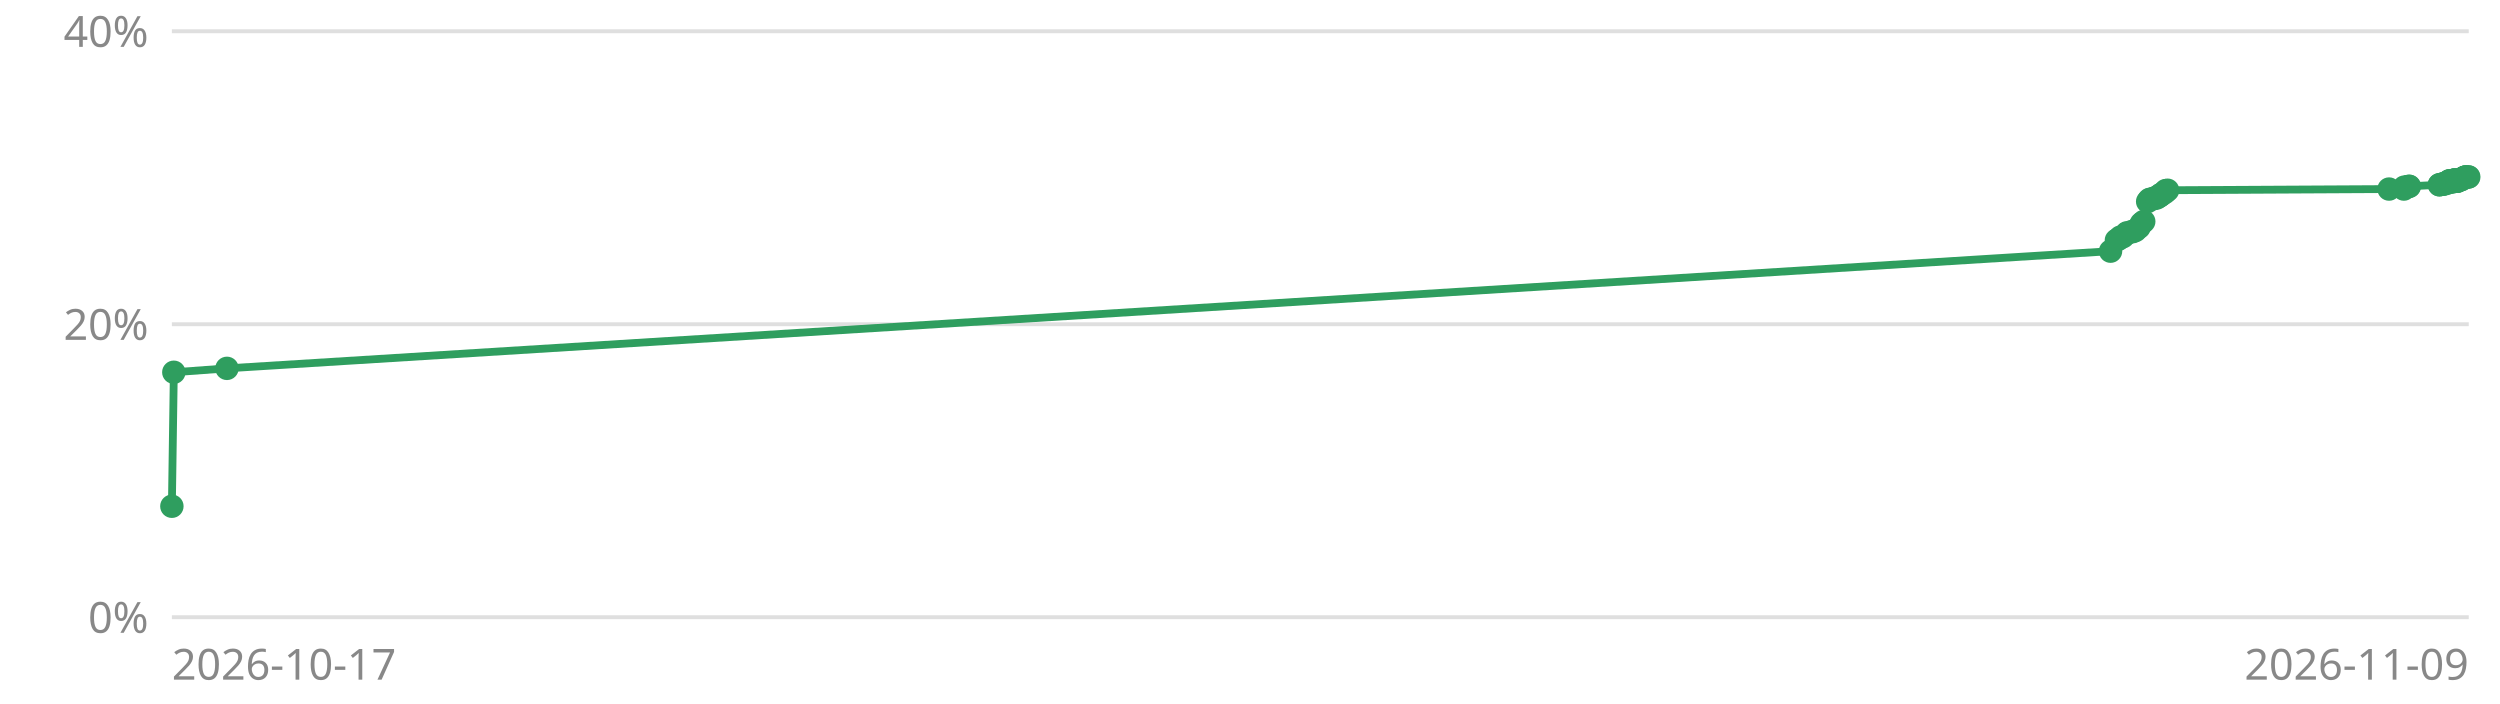
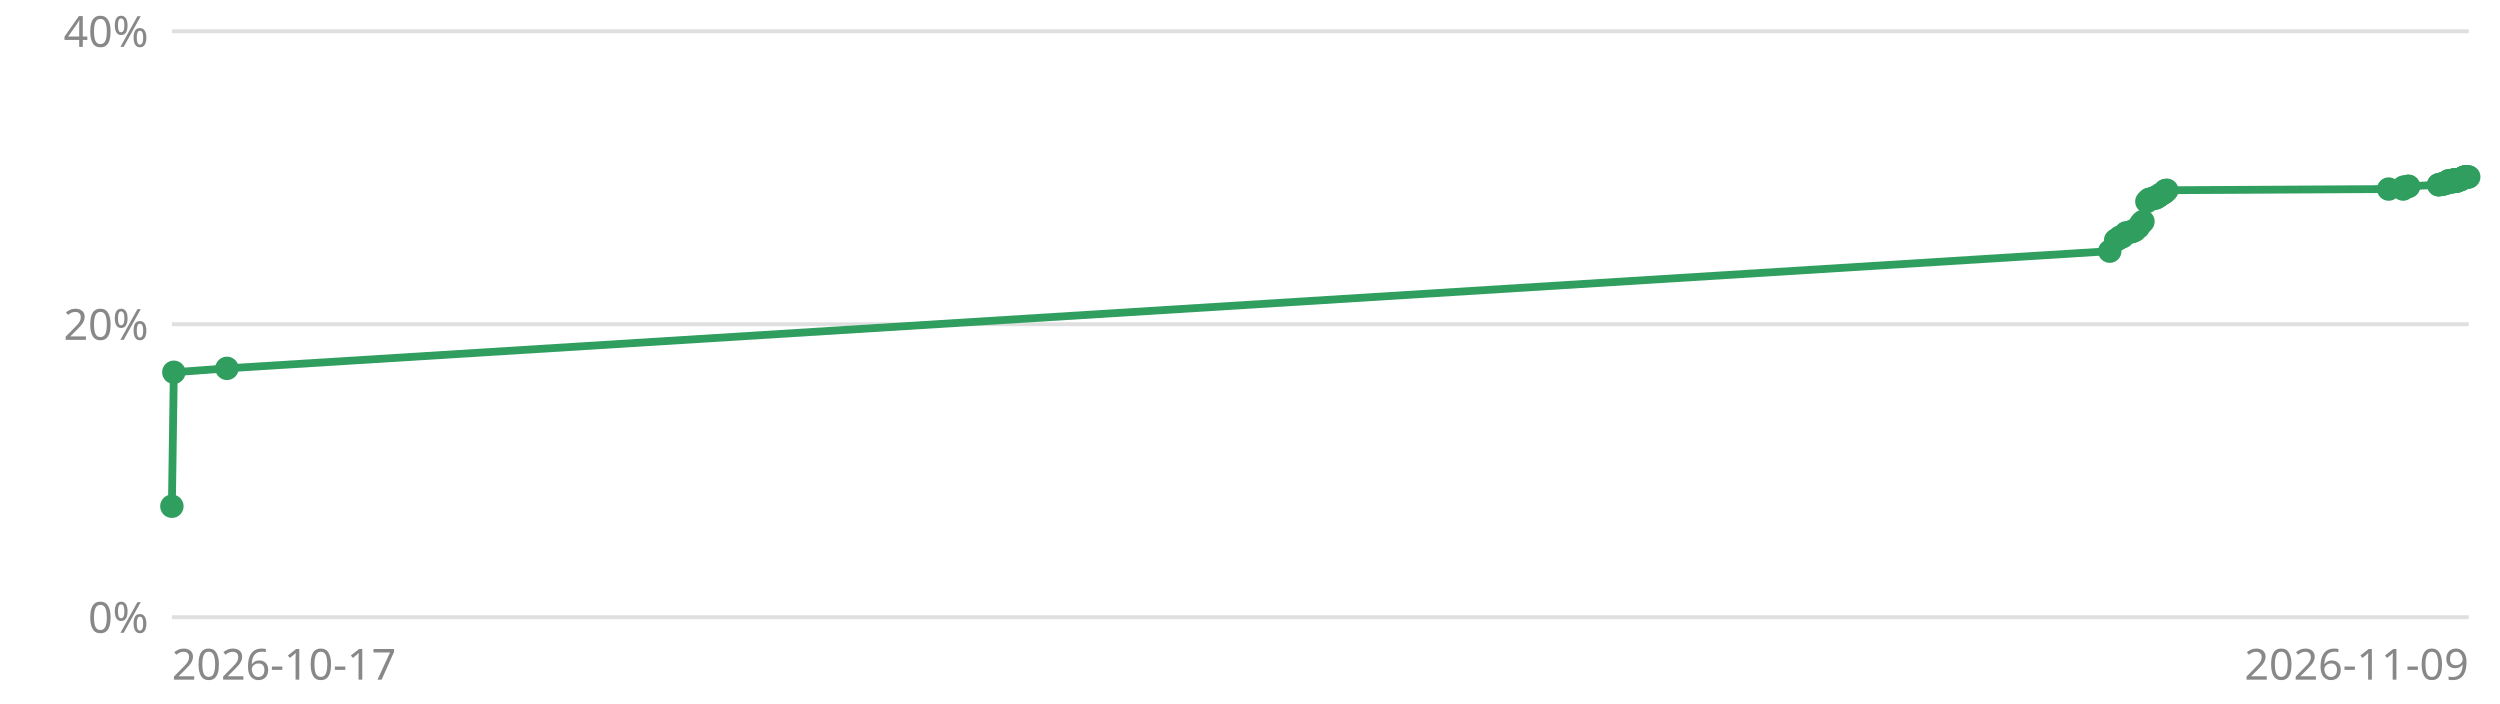
<svg xmlns="http://www.w3.org/2000/svg" viewBox="0 0 640 180" width="640" height="180" font-family="system-ui,sans-serif" font-size="11" fill="#888">
  <line x1="44" x2="632" y1="158.0" y2="158.0" stroke="#8884" />
  <text x="38" y="162.0" text-anchor="end">0%</text>
  <line x1="44" x2="632" y1="83.0" y2="83.0" stroke="#8884" />
  <text x="38" y="87.0" text-anchor="end">20%</text>
  <line x1="44" x2="632" y1="8.0" y2="8.0" stroke="#8884" />
  <text x="38" y="12.0" text-anchor="end">40%</text>
-   <polyline points="44.0,129.6 44.5,95.3 58.1,94.3 540.3,64.3 541.8,61.5 542.4,61.2 542.8,60.7 543.5,60.6 544.4,59.8 544.5,59.6 545.7,59.3 546.0,59.3 546.7,59.0 547.6,58.2 548.2,57.2 548.8,56.7 549.8,51.6 550.2,51.1 550.5,51.0 551.2,50.9 551.3,50.8 552.1,50.7 552.2,50.4 552.7,50.3 552.8,50.2 553.1,49.8 553.3,49.9 553.4,49.7 554.2,49.3 554.4,48.8 554.9,48.7 611.6,48.4 615.4,48.4 615.5,47.9 616.3,47.8 616.7,47.7 616.8,47.7 624.5,47.3 624.5,47.3 625.3,47.1 625.3,47.1 625.6,47.1 625.6,47.1 626.2,47.0 626.6,46.6 627.0,46.3 627.1,46.3 627.2,46.3 627.4,46.5 627.4,46.5 627.5,46.5 627.6,46.5 627.6,46.5 627.8,46.6 627.9,46.2 627.9,46.2 628.0,46.2 628.1,46.2 628.2,46.2 628.3,46.1 628.4,46.1 628.8,46.0 628.9,46.4 629.0,46.4 629.1,46.4 629.1,46.3 629.2,46.2 629.3,46.1 629.5,46.1 629.5,46.0 629.7,46.0 630.0,46.0 630.1,46.0 630.5,45.6 630.8,45.5 630.9,45.5 631.0,45.4 631.0,45.4 631.1,45.4 631.2,45.3 631.2,45.3 631.9,45.3 632.0,45.3" fill="none" stroke="#2f9e5f" stroke-width="2" stroke-linejoin="round" />
+   <polyline points="44.0,129.6 44.5,95.3 58.1,94.3 540.1,64.3 541.6,61.5 542.2,61.2 542.7,60.7 543.4,60.6 544.2,59.8 544.3,59.6 545.6,59.3 545.8,59.3 546.5,59.0 547.4,58.2 548.1,57.2 548.6,56.7 549.6,51.6 550.1,51.1 550.3,51.0 551.0,50.9 551.1,50.8 551.9,50.7 552.0,50.4 552.5,50.3 552.6,50.2 553.0,49.8 553.1,49.9 553.3,49.7 554.1,49.3 554.3,48.8 554.7,48.7 611.5,48.4 615.2,48.4 615.3,47.9 616.1,47.8 616.5,47.7 616.6,47.7 624.3,47.3 624.3,47.3 625.1,47.1 625.1,47.1 625.4,47.1 625.4,47.1 626.0,47.0 626.5,46.6 626.8,46.3 626.9,46.3 627.1,46.3 627.2,46.5 627.3,46.5 627.4,46.5 627.5,46.5 627.5,46.5 627.7,46.6 627.7,46.2 627.8,46.2 627.9,46.2 627.9,46.2 628.0,46.2 628.2,46.1 628.3,46.1 628.6,46.0 628.7,46.4 628.8,46.4 628.9,46.4 628.9,46.3 629.0,46.2 629.1,46.1 629.3,46.1 629.4,46.0 629.6,46.0 629.8,46.0 630.0,46.0 630.4,45.6 630.6,45.5 630.7,45.5 630.8,45.4 630.8,45.4 631.0,45.4 631.0,45.3 631.1,45.3 631.7,45.3 631.8,45.3 632.0,45.3" fill="none" stroke="#2f9e5f" stroke-width="2" stroke-linejoin="round" />
  <g fill="#2f9e5f">
    <circle cx="44.0" cy="129.6" r="3" />
    <circle cx="44.5" cy="95.3" r="3" />
    <circle cx="58.1" cy="94.3" r="3" />
-     <circle cx="540.3" cy="64.3" r="3" />
-     <circle cx="541.8" cy="61.5" r="3" />
-     <circle cx="542.4" cy="61.2" r="3" />
-     <circle cx="542.8" cy="60.7" r="3" />
-     <circle cx="543.5" cy="60.6" r="3" />
-     <circle cx="544.4" cy="59.8" r="3" />
-     <circle cx="544.5" cy="59.6" r="3" />
-     <circle cx="545.7" cy="59.3" r="3" />
-     <circle cx="546.0" cy="59.3" r="3" />
-     <circle cx="546.7" cy="59.0" r="3" />
-     <circle cx="547.6" cy="58.2" r="3" />
-     <circle cx="548.2" cy="57.2" r="3" />
-     <circle cx="548.8" cy="56.7" r="3" />
-     <circle cx="549.8" cy="51.6" r="3" />
-     <circle cx="550.2" cy="51.1" r="3" />
-     <circle cx="550.5" cy="51.0" r="3" />
-     <circle cx="551.2" cy="50.9" r="3" />
-     <circle cx="551.3" cy="50.8" r="3" />
-     <circle cx="552.1" cy="50.7" r="3" />
-     <circle cx="552.2" cy="50.4" r="3" />
-     <circle cx="552.7" cy="50.3" r="3" />
-     <circle cx="552.8" cy="50.2" r="3" />
-     <circle cx="553.1" cy="49.8" r="3" />
-     <circle cx="553.3" cy="49.9" r="3" />
-     <circle cx="553.4" cy="49.7" r="3" />
-     <circle cx="554.2" cy="49.3" r="3" />
-     <circle cx="554.4" cy="48.8" r="3" />
-     <circle cx="554.9" cy="48.7" r="3" />
-     <circle cx="611.6" cy="48.4" r="3" />
-     <circle cx="615.4" cy="48.4" r="3" />
-     <circle cx="615.5" cy="47.9" r="3" />
-     <circle cx="616.3" cy="47.8" r="3" />
-     <circle cx="616.7" cy="47.7" r="3" />
-     <circle cx="616.8" cy="47.7" r="3" />
-     <circle cx="624.5" cy="47.3" r="3" />
-     <circle cx="624.5" cy="47.3" r="3" />
-     <circle cx="625.3" cy="47.1" r="3" />
-     <circle cx="625.3" cy="47.1" r="3" />
-     <circle cx="625.6" cy="47.1" r="3" />
-     <circle cx="625.6" cy="47.1" r="3" />
-     <circle cx="626.2" cy="47.0" r="3" />
-     <circle cx="626.6" cy="46.6" r="3" />
-     <circle cx="627.0" cy="46.3" r="3" />
+     <circle cx="540.1" cy="64.3" r="3" />
+     <circle cx="541.6" cy="61.5" r="3" />
+     <circle cx="542.2" cy="61.2" r="3" />
+     <circle cx="542.7" cy="60.7" r="3" />
+     <circle cx="543.4" cy="60.6" r="3" />
+     <circle cx="544.2" cy="59.8" r="3" />
+     <circle cx="544.3" cy="59.6" r="3" />
+     <circle cx="545.6" cy="59.3" r="3" />
+     <circle cx="545.8" cy="59.3" r="3" />
+     <circle cx="546.5" cy="59.0" r="3" />
+     <circle cx="547.4" cy="58.2" r="3" />
+     <circle cx="548.1" cy="57.2" r="3" />
+     <circle cx="548.6" cy="56.7" r="3" />
+     <circle cx="549.6" cy="51.6" r="3" />
+     <circle cx="550.1" cy="51.1" r="3" />
+     <circle cx="550.3" cy="51.0" r="3" />
+     <circle cx="551.0" cy="50.9" r="3" />
+     <circle cx="551.1" cy="50.8" r="3" />
+     <circle cx="551.9" cy="50.7" r="3" />
+     <circle cx="552.0" cy="50.4" r="3" />
+     <circle cx="552.5" cy="50.3" r="3" />
+     <circle cx="552.6" cy="50.2" r="3" />
+     <circle cx="553.0" cy="49.8" r="3" />
+     <circle cx="553.1" cy="49.9" r="3" />
+     <circle cx="553.3" cy="49.7" r="3" />
+     <circle cx="554.1" cy="49.3" r="3" />
+     <circle cx="554.3" cy="48.8" r="3" />
+     <circle cx="554.7" cy="48.7" r="3" />
+     <circle cx="611.5" cy="48.4" r="3" />
+     <circle cx="615.2" cy="48.4" r="3" />
+     <circle cx="615.3" cy="47.9" r="3" />
+     <circle cx="616.1" cy="47.8" r="3" />
+     <circle cx="616.5" cy="47.7" r="3" />
+     <circle cx="616.6" cy="47.7" r="3" />
+     <circle cx="624.3" cy="47.3" r="3" />
+     <circle cx="624.3" cy="47.3" r="3" />
+     <circle cx="625.1" cy="47.1" r="3" />
+     <circle cx="625.1" cy="47.1" r="3" />
+     <circle cx="625.4" cy="47.1" r="3" />
+     <circle cx="625.4" cy="47.1" r="3" />
+     <circle cx="626.0" cy="47.0" r="3" />
+     <circle cx="626.5" cy="46.6" r="3" />
+     <circle cx="626.8" cy="46.3" r="3" />
+     <circle cx="626.9" cy="46.3" r="3" />
    <circle cx="627.1" cy="46.3" r="3" />
-     <circle cx="627.2" cy="46.3" r="3" />
-     <circle cx="627.4" cy="46.5" r="3" />
+     <circle cx="627.2" cy="46.5" r="3" />
+     <circle cx="627.3" cy="46.5" r="3" />
    <circle cx="627.4" cy="46.5" r="3" />
    <circle cx="627.5" cy="46.5" r="3" />
-     <circle cx="627.6" cy="46.5" r="3" />
-     <circle cx="627.6" cy="46.5" r="3" />
-     <circle cx="627.8" cy="46.6" r="3" />
+     <circle cx="627.5" cy="46.5" r="3" />
+     <circle cx="627.7" cy="46.6" r="3" />
+     <circle cx="627.7" cy="46.2" r="3" />
+     <circle cx="627.8" cy="46.2" r="3" />
    <circle cx="627.9" cy="46.2" r="3" />
    <circle cx="627.9" cy="46.2" r="3" />
    <circle cx="628.0" cy="46.2" r="3" />
-     <circle cx="628.1" cy="46.2" r="3" />
-     <circle cx="628.2" cy="46.2" r="3" />
+     <circle cx="628.2" cy="46.1" r="3" />
    <circle cx="628.3" cy="46.1" r="3" />
-     <circle cx="628.4" cy="46.1" r="3" />
-     <circle cx="628.8" cy="46.0" r="3" />
+     <circle cx="628.6" cy="46.0" r="3" />
+     <circle cx="628.7" cy="46.4" r="3" />
+     <circle cx="628.8" cy="46.4" r="3" />
    <circle cx="628.9" cy="46.4" r="3" />
-     <circle cx="629.0" cy="46.4" r="3" />
-     <circle cx="629.1" cy="46.4" r="3" />
-     <circle cx="629.1" cy="46.3" r="3" />
-     <circle cx="629.2" cy="46.2" r="3" />
+     <circle cx="628.9" cy="46.3" r="3" />
+     <circle cx="629.0" cy="46.2" r="3" />
+     <circle cx="629.1" cy="46.1" r="3" />
    <circle cx="629.3" cy="46.1" r="3" />
-     <circle cx="629.5" cy="46.1" r="3" />
-     <circle cx="629.5" cy="46.0" r="3" />
-     <circle cx="629.7" cy="46.0" r="3" />
+     <circle cx="629.4" cy="46.0" r="3" />
+     <circle cx="629.6" cy="46.0" r="3" />
+     <circle cx="629.8" cy="46.0" r="3" />
    <circle cx="630.0" cy="46.0" r="3" />
-     <circle cx="630.1" cy="46.0" r="3" />
-     <circle cx="630.5" cy="45.6" r="3" />
-     <circle cx="630.8" cy="45.5" r="3" />
-     <circle cx="630.9" cy="45.5" r="3" />
+     <circle cx="630.4" cy="45.6" r="3" />
+     <circle cx="630.6" cy="45.5" r="3" />
+     <circle cx="630.7" cy="45.5" r="3" />
+     <circle cx="630.8" cy="45.4" r="3" />
+     <circle cx="630.8" cy="45.4" r="3" />
    <circle cx="631.0" cy="45.4" r="3" />
-     <circle cx="631.0" cy="45.4" r="3" />
-     <circle cx="631.1" cy="45.4" r="3" />
-     <circle cx="631.2" cy="45.3" r="3" />
-     <circle cx="631.2" cy="45.3" r="3" />
-     <circle cx="631.9" cy="45.3" r="3" />
+     <circle cx="631.0" cy="45.3" r="3" />
+     <circle cx="631.1" cy="45.3" r="3" />
+     <circle cx="631.7" cy="45.3" r="3" />
+     <circle cx="631.8" cy="45.3" r="3" />
    <circle cx="632.0" cy="45.3" r="3" />
  </g>
  <text x="44" y="174">2026-10-17</text>
  <text x="632" y="174" text-anchor="end">2026-11-09</text>
</svg>
